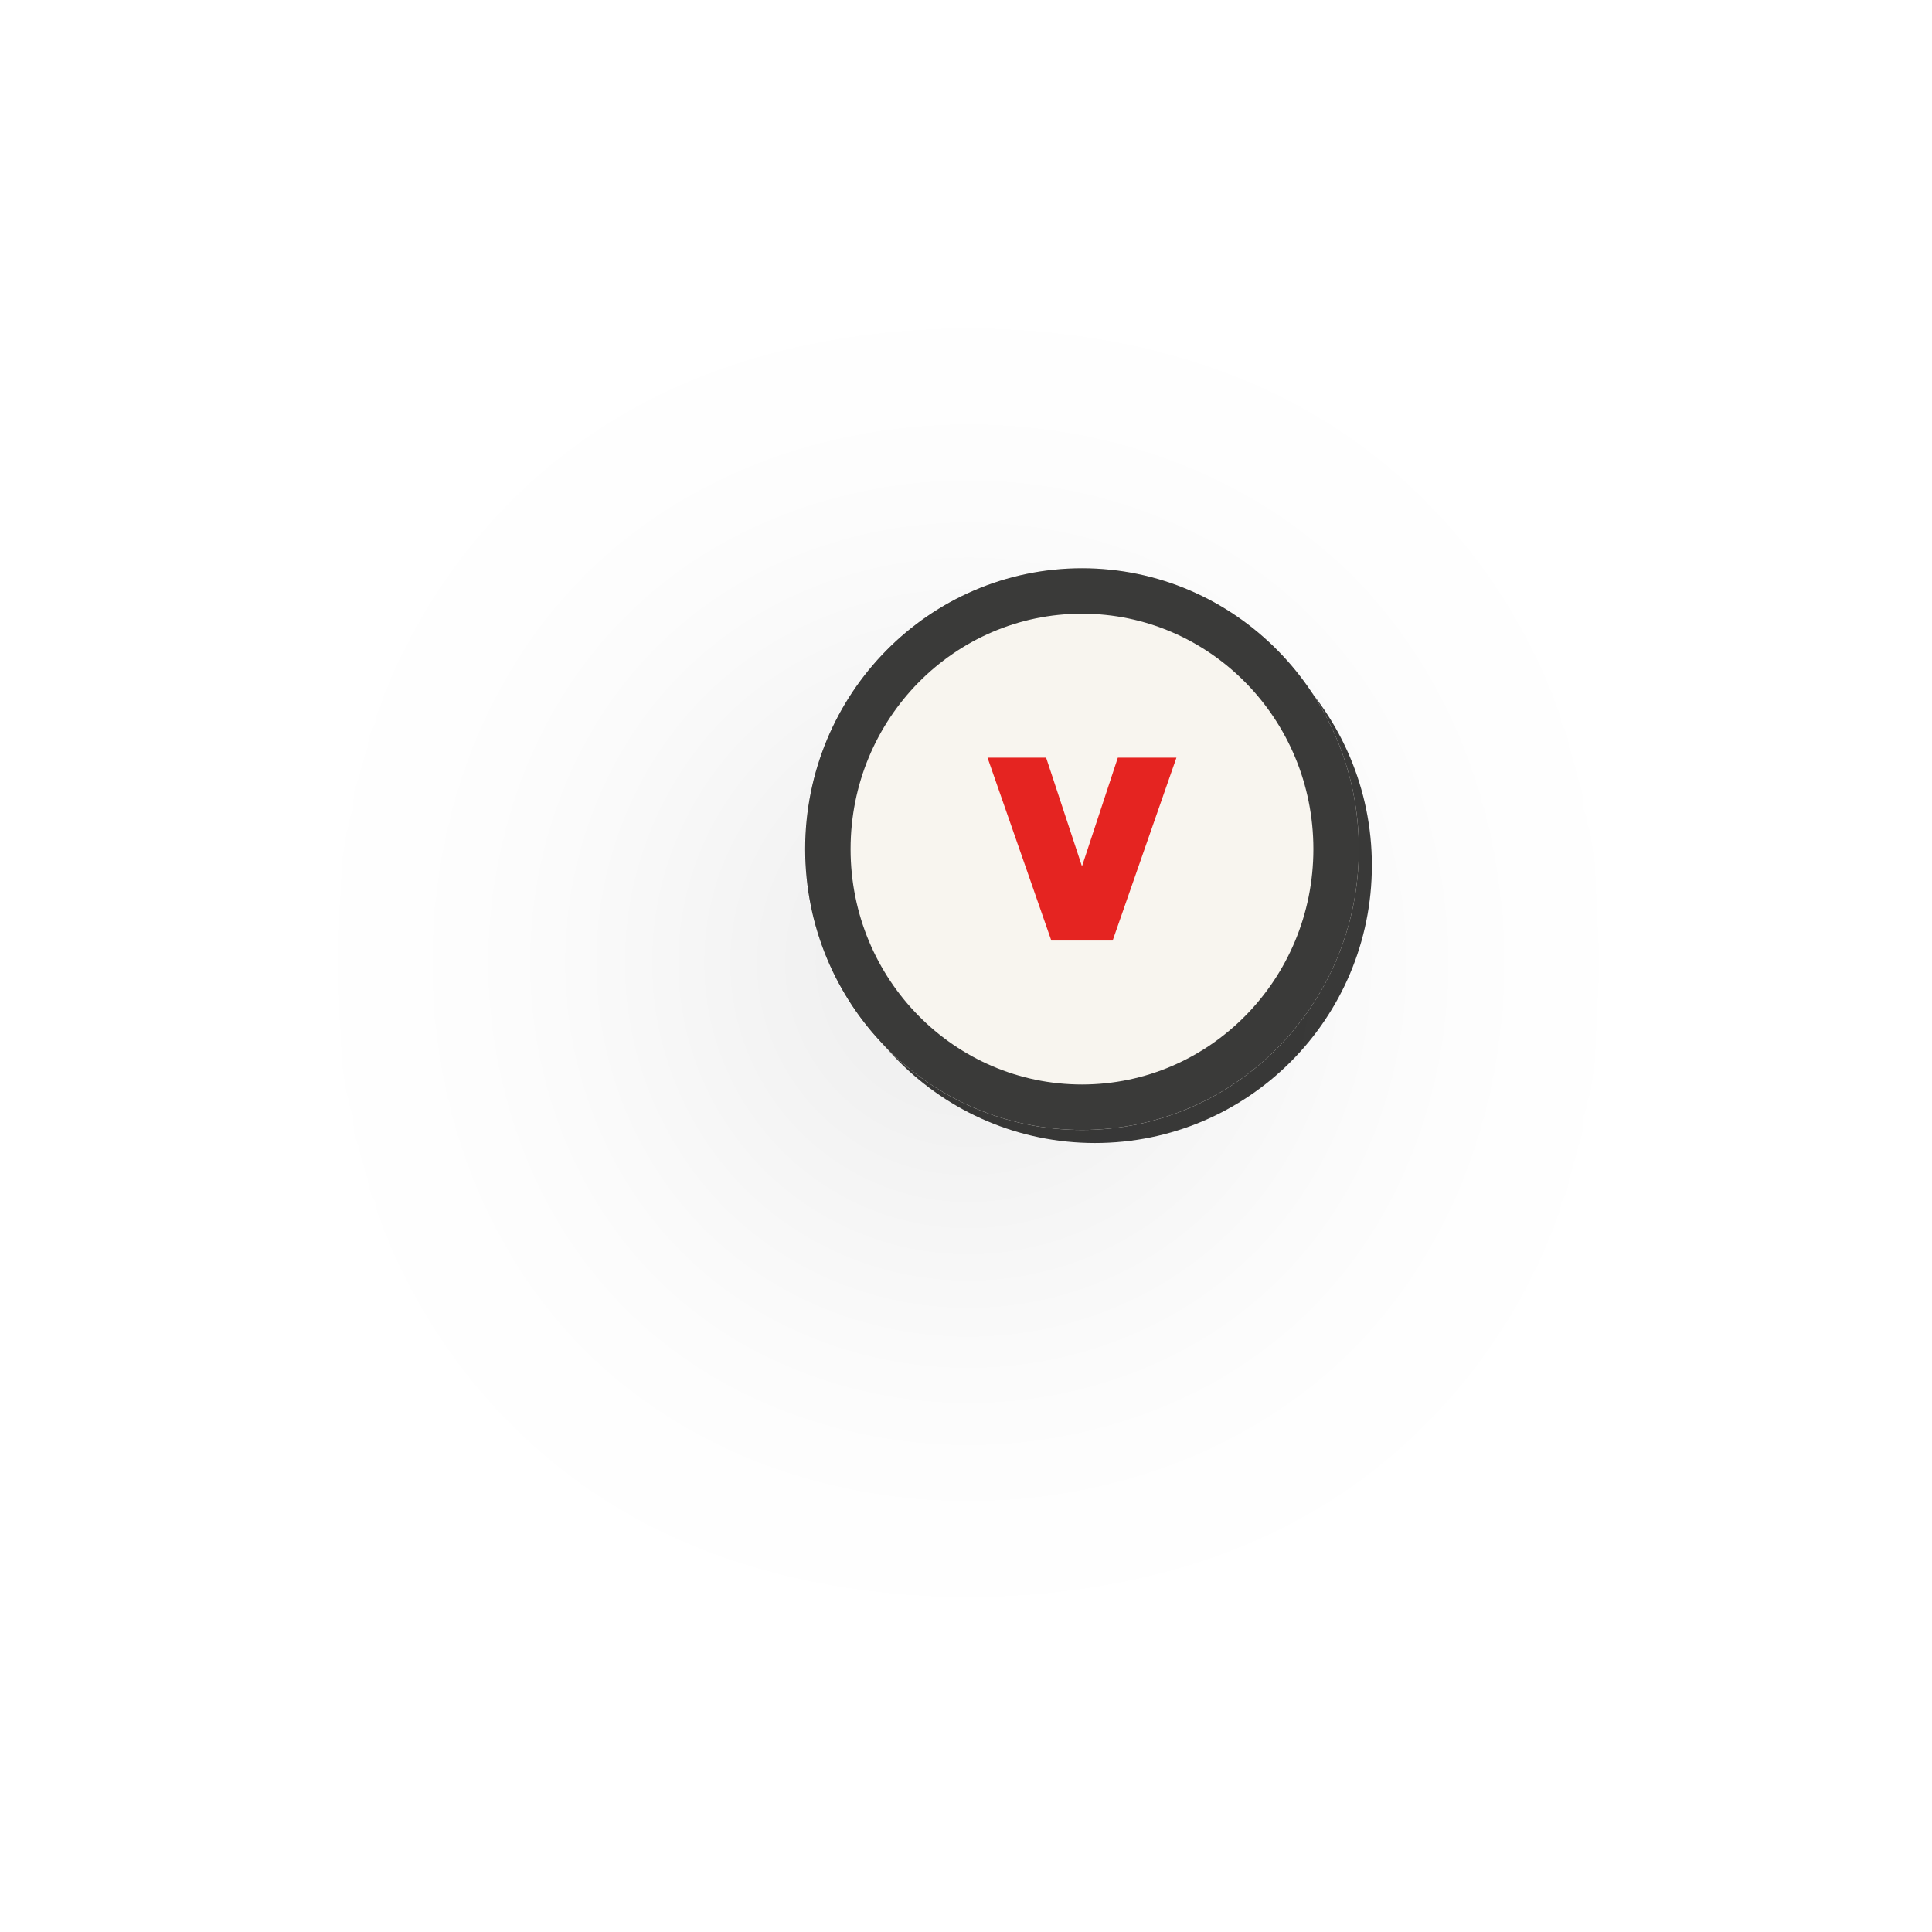
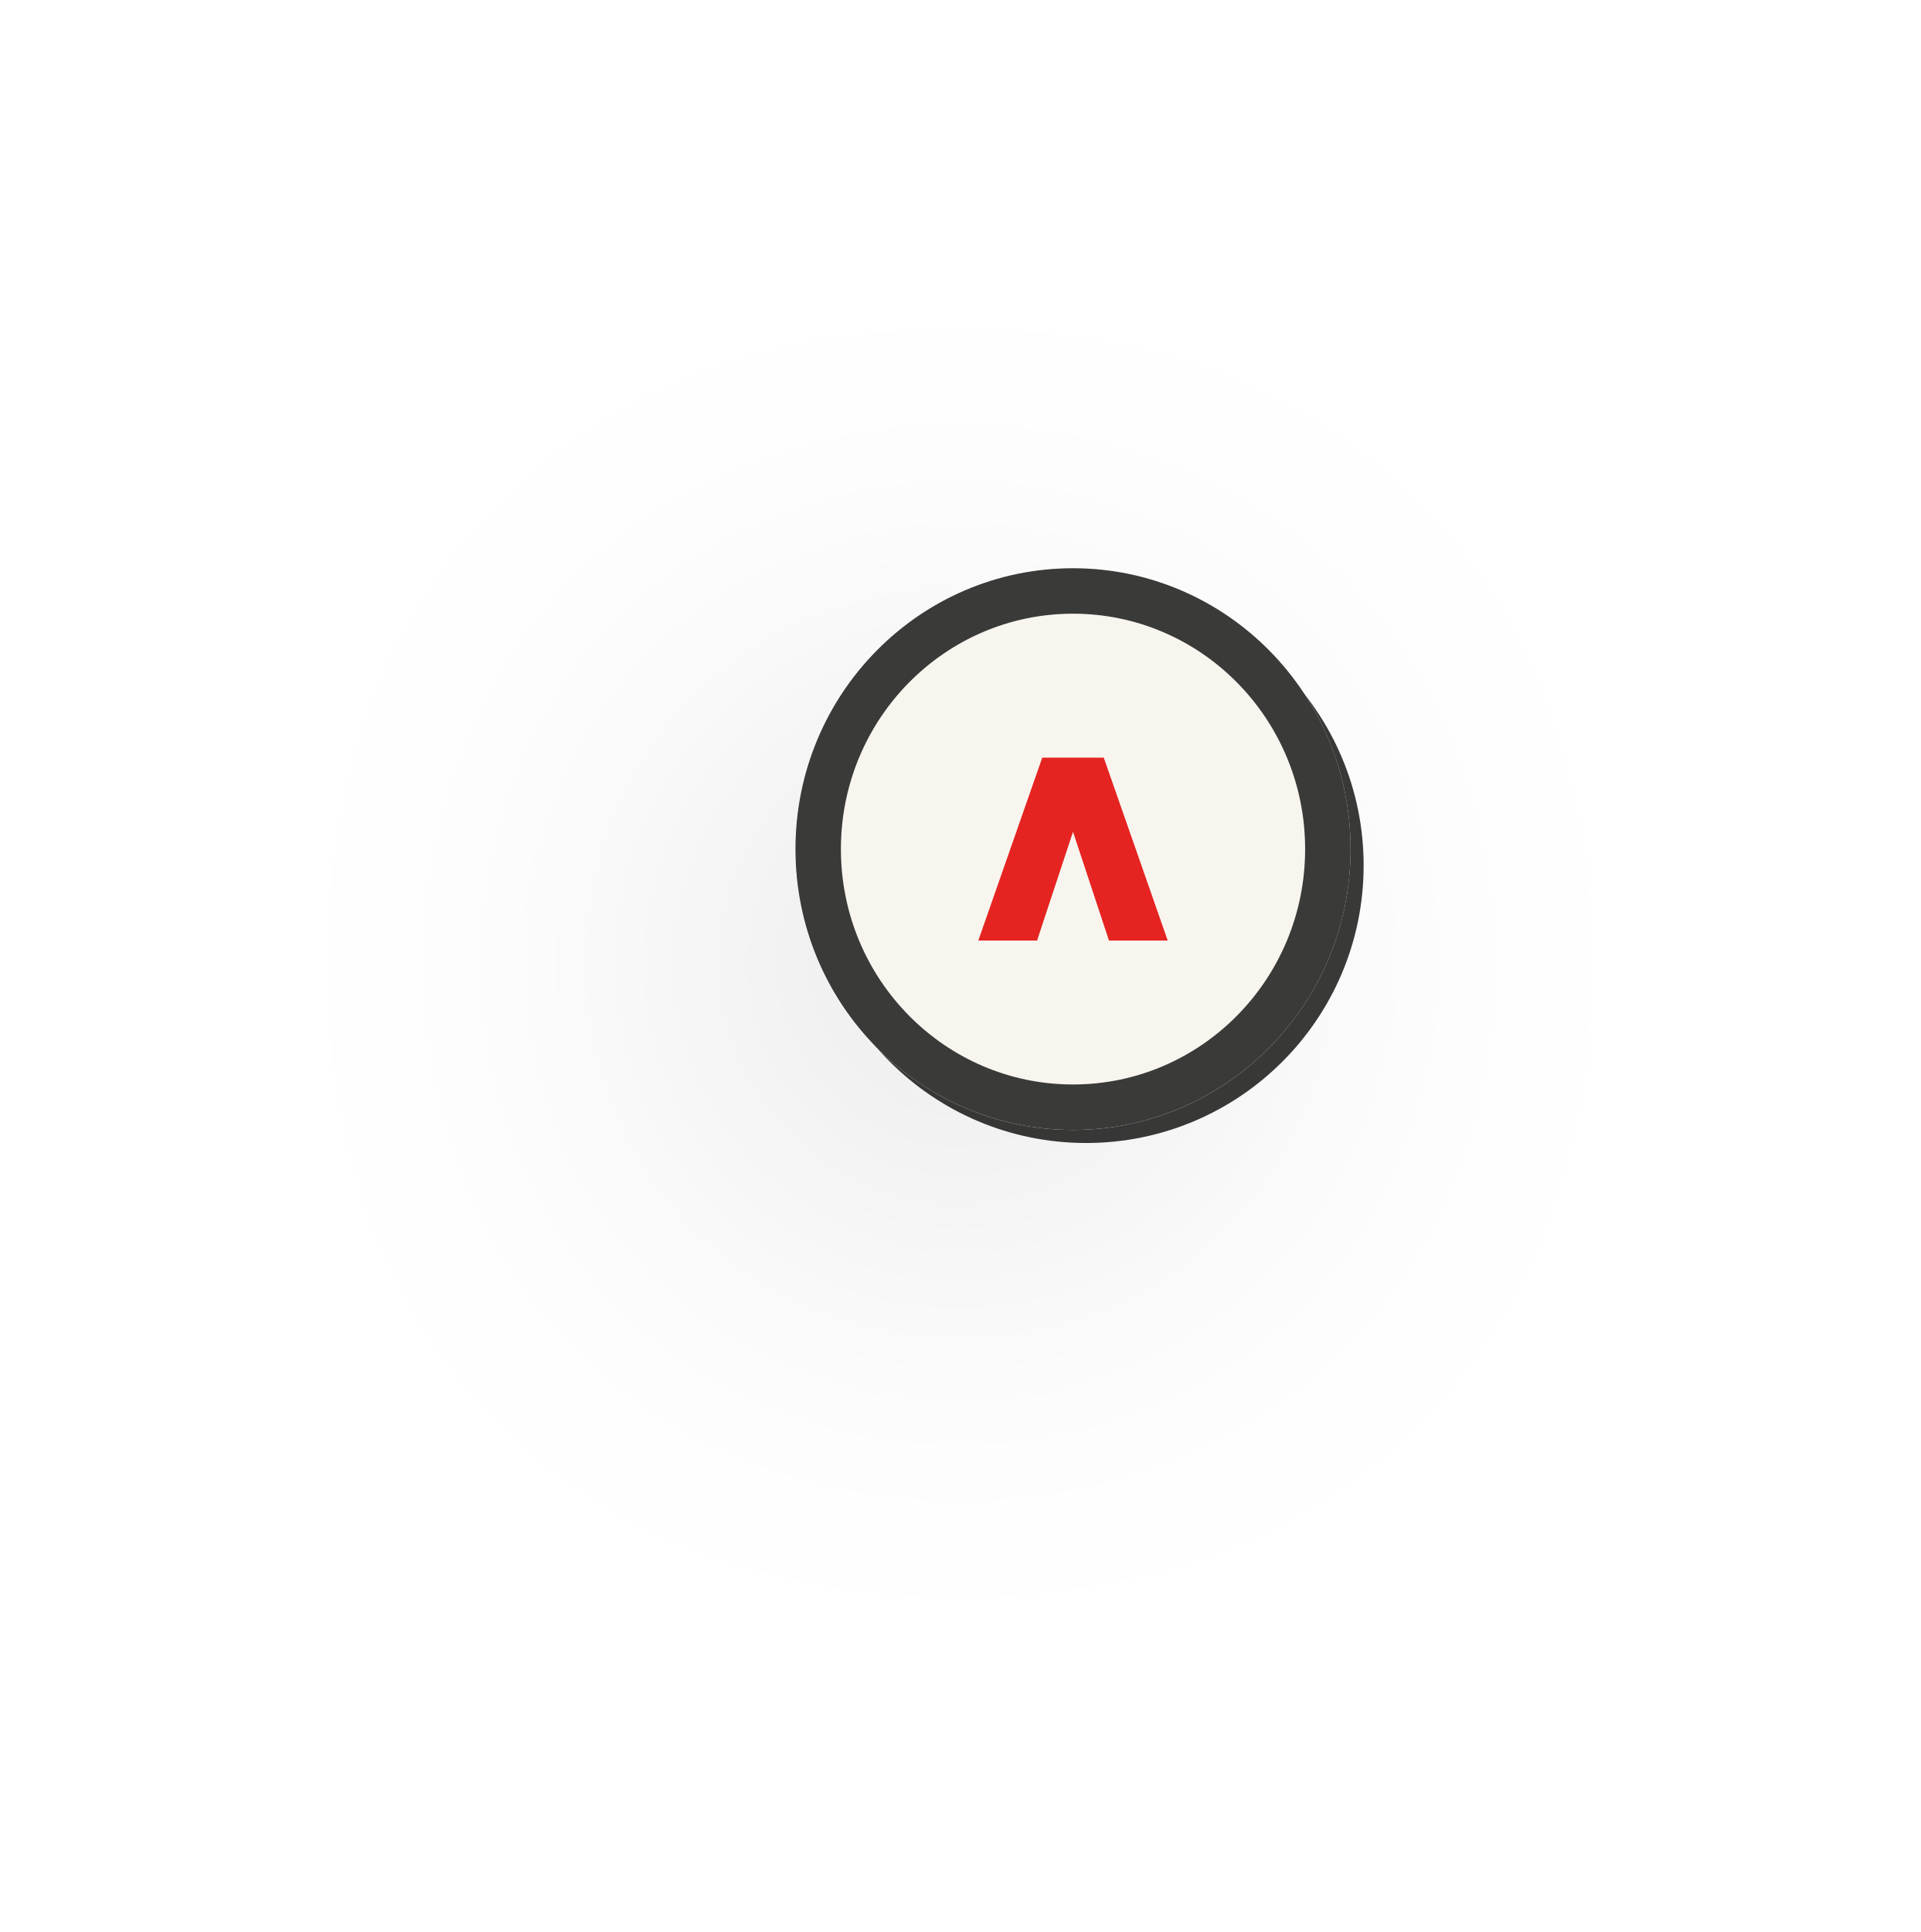
- <svg xmlns="http://www.w3.org/2000/svg" width="170" height="170" viewBox="0 0 170 170" fill="none">
-   <path d="M117.714 76.15C117.714 87.99 108.142 97.575 96.352 97.575C84.561 97.575 74.99 87.99 74.99 76.15C74.99 64.31 84.561 54.725 96.352 54.725C108.142 54.725 117.714 64.31 117.714 76.15Z" fill="#F8F5EF" stroke="#3A3A39" stroke-width="6" />
-   <g filter="url(#filter0_d_313_536)">
-     <ellipse cx="95.205" cy="74.713" rx="24.362" ry="24.713" fill="#F8F5EF" />
-     <path d="M117.567 74.713C117.567 87.284 107.529 97.425 95.205 97.425C82.882 97.425 72.844 87.284 72.844 74.713C72.844 62.142 82.882 52 95.205 52C107.529 52 117.567 62.142 117.567 74.713Z" stroke="#3A3A39" stroke-width="4" />
+ <svg xmlns="http://www.w3.org/2000/svg" width="169" height="170" viewBox="0 0 169 170" fill="none">
+   <circle cx="95.575" cy="76.15" r="21.425" fill="#F8F5EF" stroke="#3A3A39" stroke-width="6" />
+   <g filter="url(#filter0_d_313_535)">
+     <ellipse cx="94.425" cy="74.713" rx="24.425" ry="24.713" fill="#F8F5EF" />
+     <path d="M116.851 74.713C116.851 87.279 106.788 97.425 94.425 97.425C82.062 97.425 72 87.279 72 74.713C72 62.147 82.062 52 94.425 52C106.788 52 116.851 62.147 116.851 74.713Z" stroke="#3A3A39" stroke-width="4" />
  </g>
-   <path d="M86.894 66.667L92.05 66.667L96.692 80.739L93.719 80.739L98.36 66.667L103.517 66.667L97.905 82.759L92.506 82.759L86.894 66.667Z" fill="#E52421" />
+   <path d="M102.758 82.759H97.588L92.935 68.686L95.915 68.686L91.262 82.759H86.092L91.718 66.667L97.132 66.667L102.758 82.759Z" fill="#E52421" />
  <defs>
-     <filter id="filter0_d_313_536" x="0.844" y="0" width="168.723" height="169.425" filterUnits="userSpaceOnUse" color-interpolation-filters="sRGB">
+     <filter id="filter0_d_313_535" x="0" y="0" width="168.851" height="169.425" filterUnits="userSpaceOnUse" color-interpolation-filters="sRGB">
      <feFlood flood-opacity="0" result="BackgroundImageFix" />
      <feColorMatrix in="SourceAlpha" type="matrix" values="0 0 0 0 0 0 0 0 0 0 0 0 0 0 0 0 0 0 127 0" result="hardAlpha" />
      <feOffset dx="-10" dy="10" />
      <feGaussianBlur stdDeviation="30" />
      <feComposite in2="hardAlpha" operator="out" />
      <feColorMatrix type="matrix" values="0 0 0 0 0 0 0 0 0 0 0 0 0 0 0 0 0 0 0.1 0" />
-       <feBlend mode="normal" in2="BackgroundImageFix" result="effect1_dropShadow_313_536" />
-       <feBlend mode="normal" in="SourceGraphic" in2="effect1_dropShadow_313_536" result="shape" />
+       <feBlend mode="normal" in2="BackgroundImageFix" result="effect1_dropShadow_313_535" />
+       <feBlend mode="normal" in="SourceGraphic" in2="effect1_dropShadow_313_535" result="shape" />
    </filter>
  </defs>
</svg>
